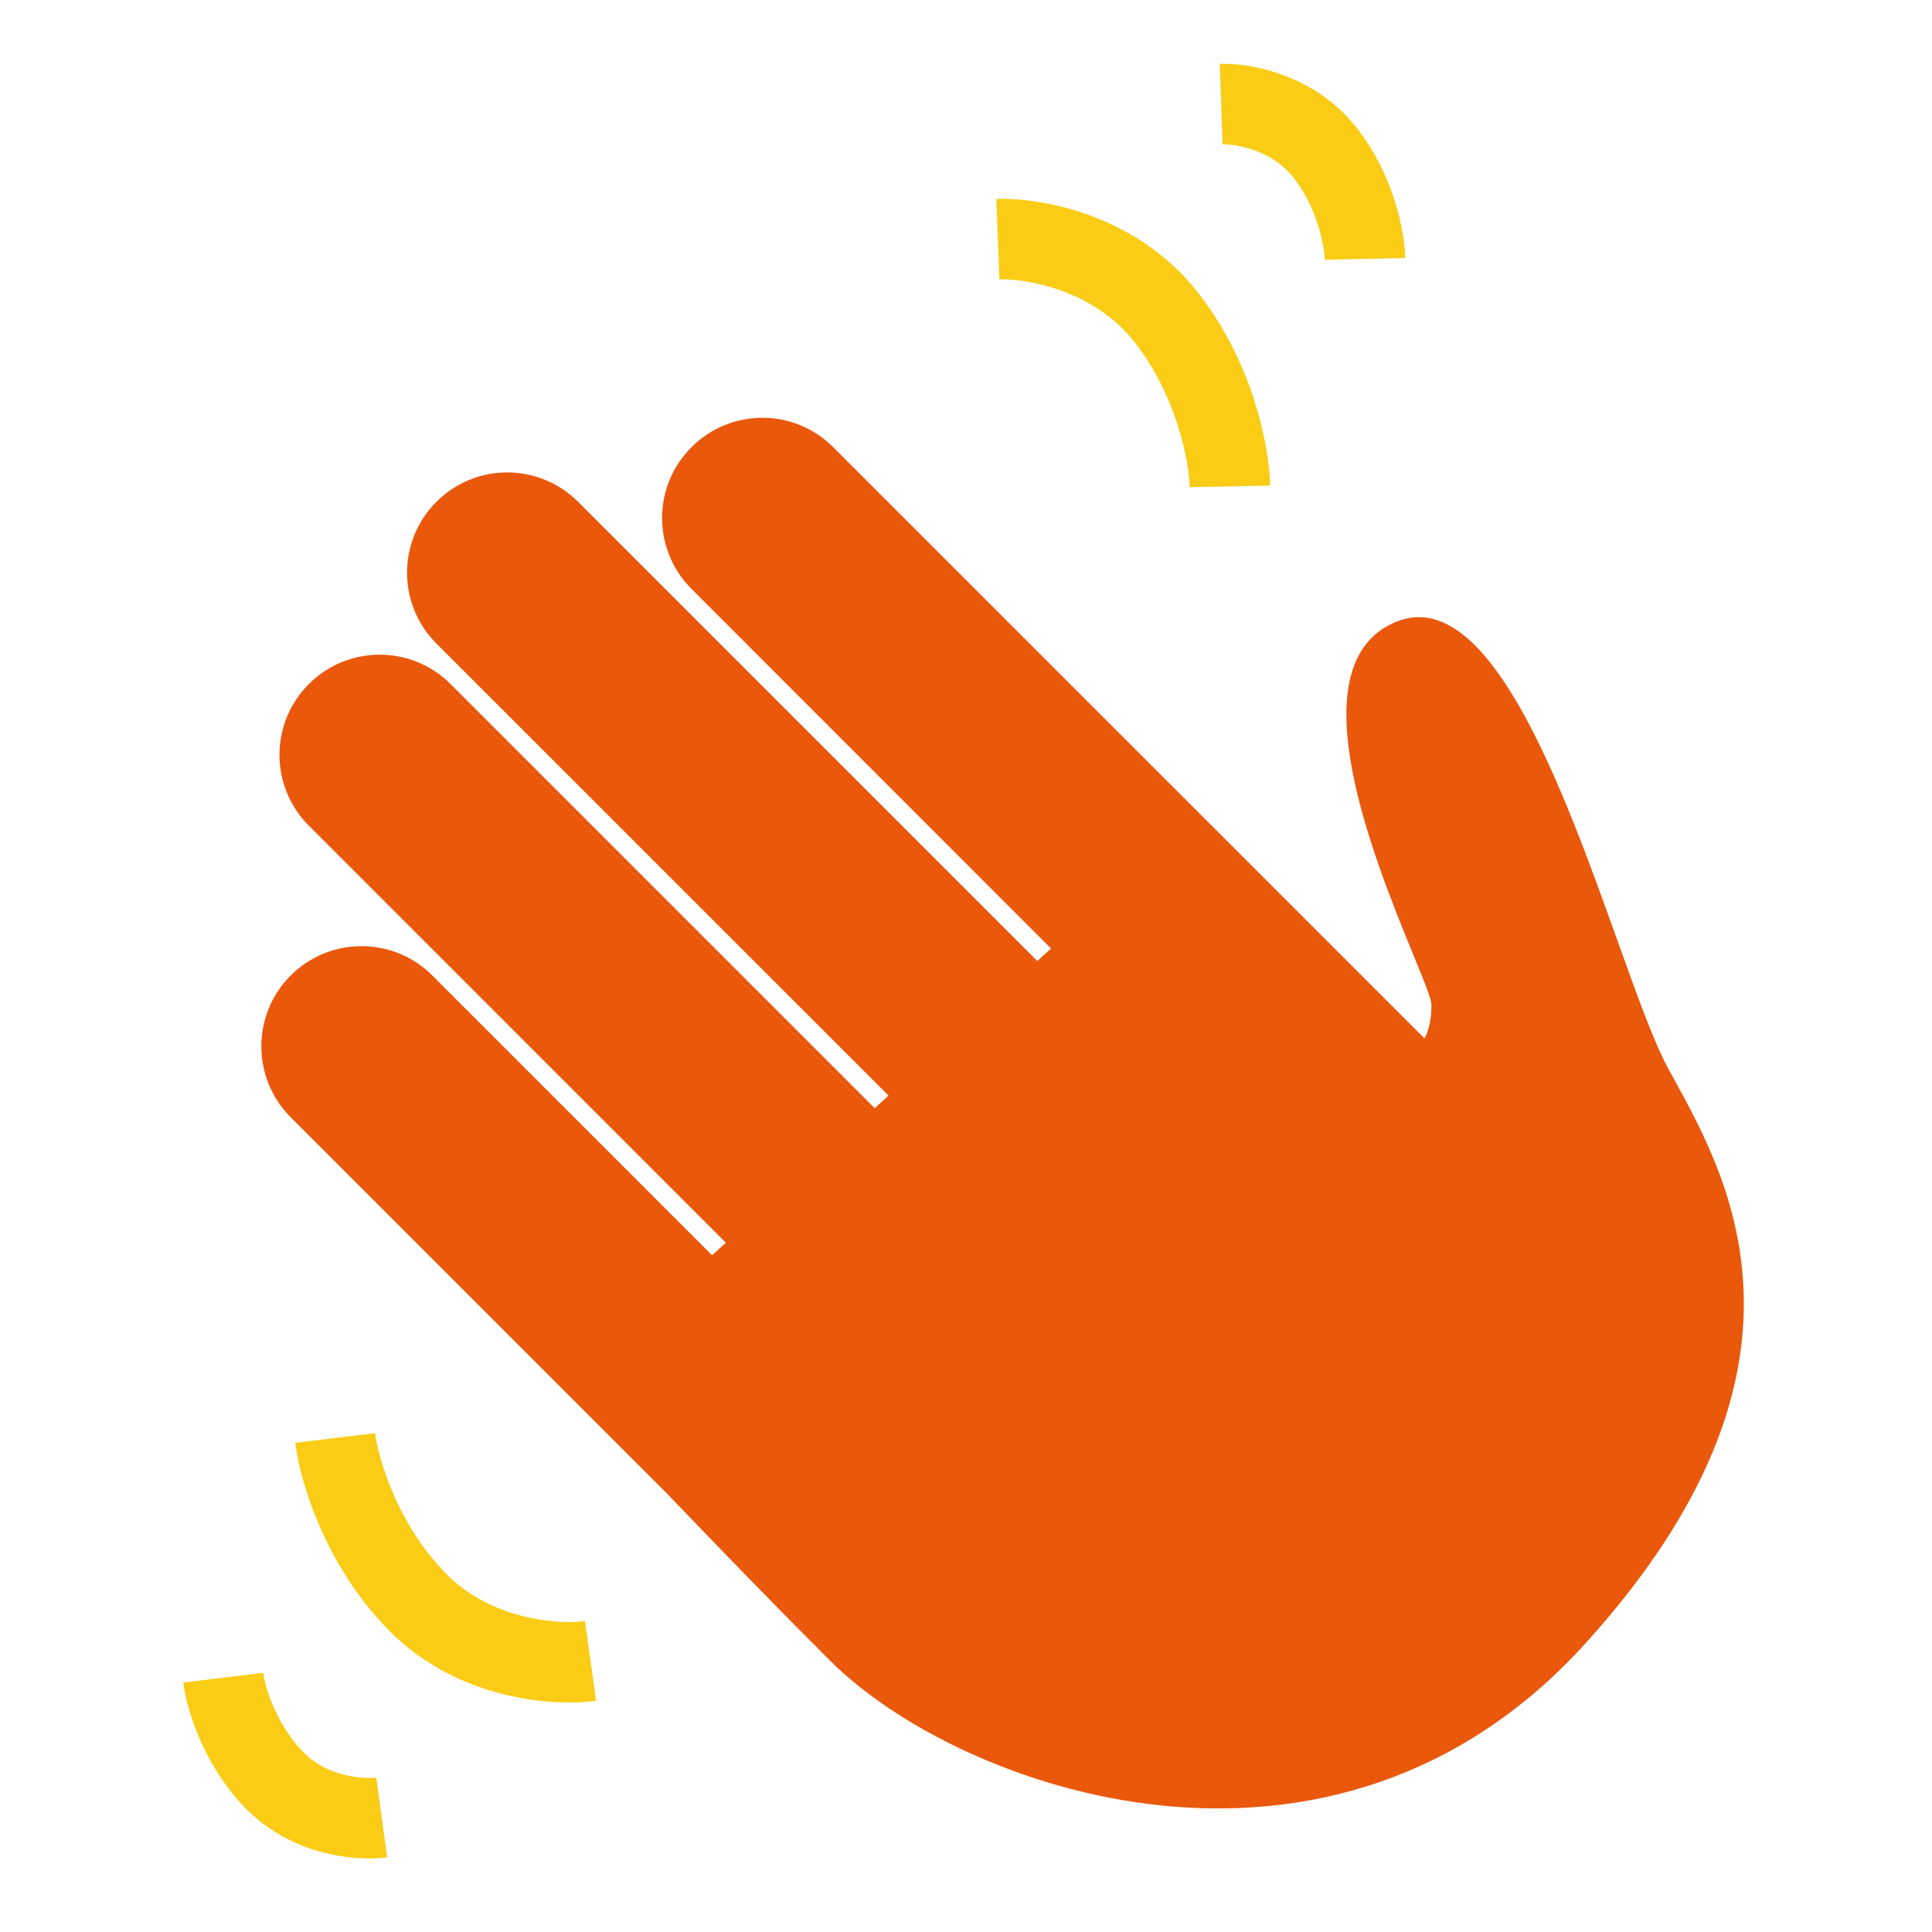
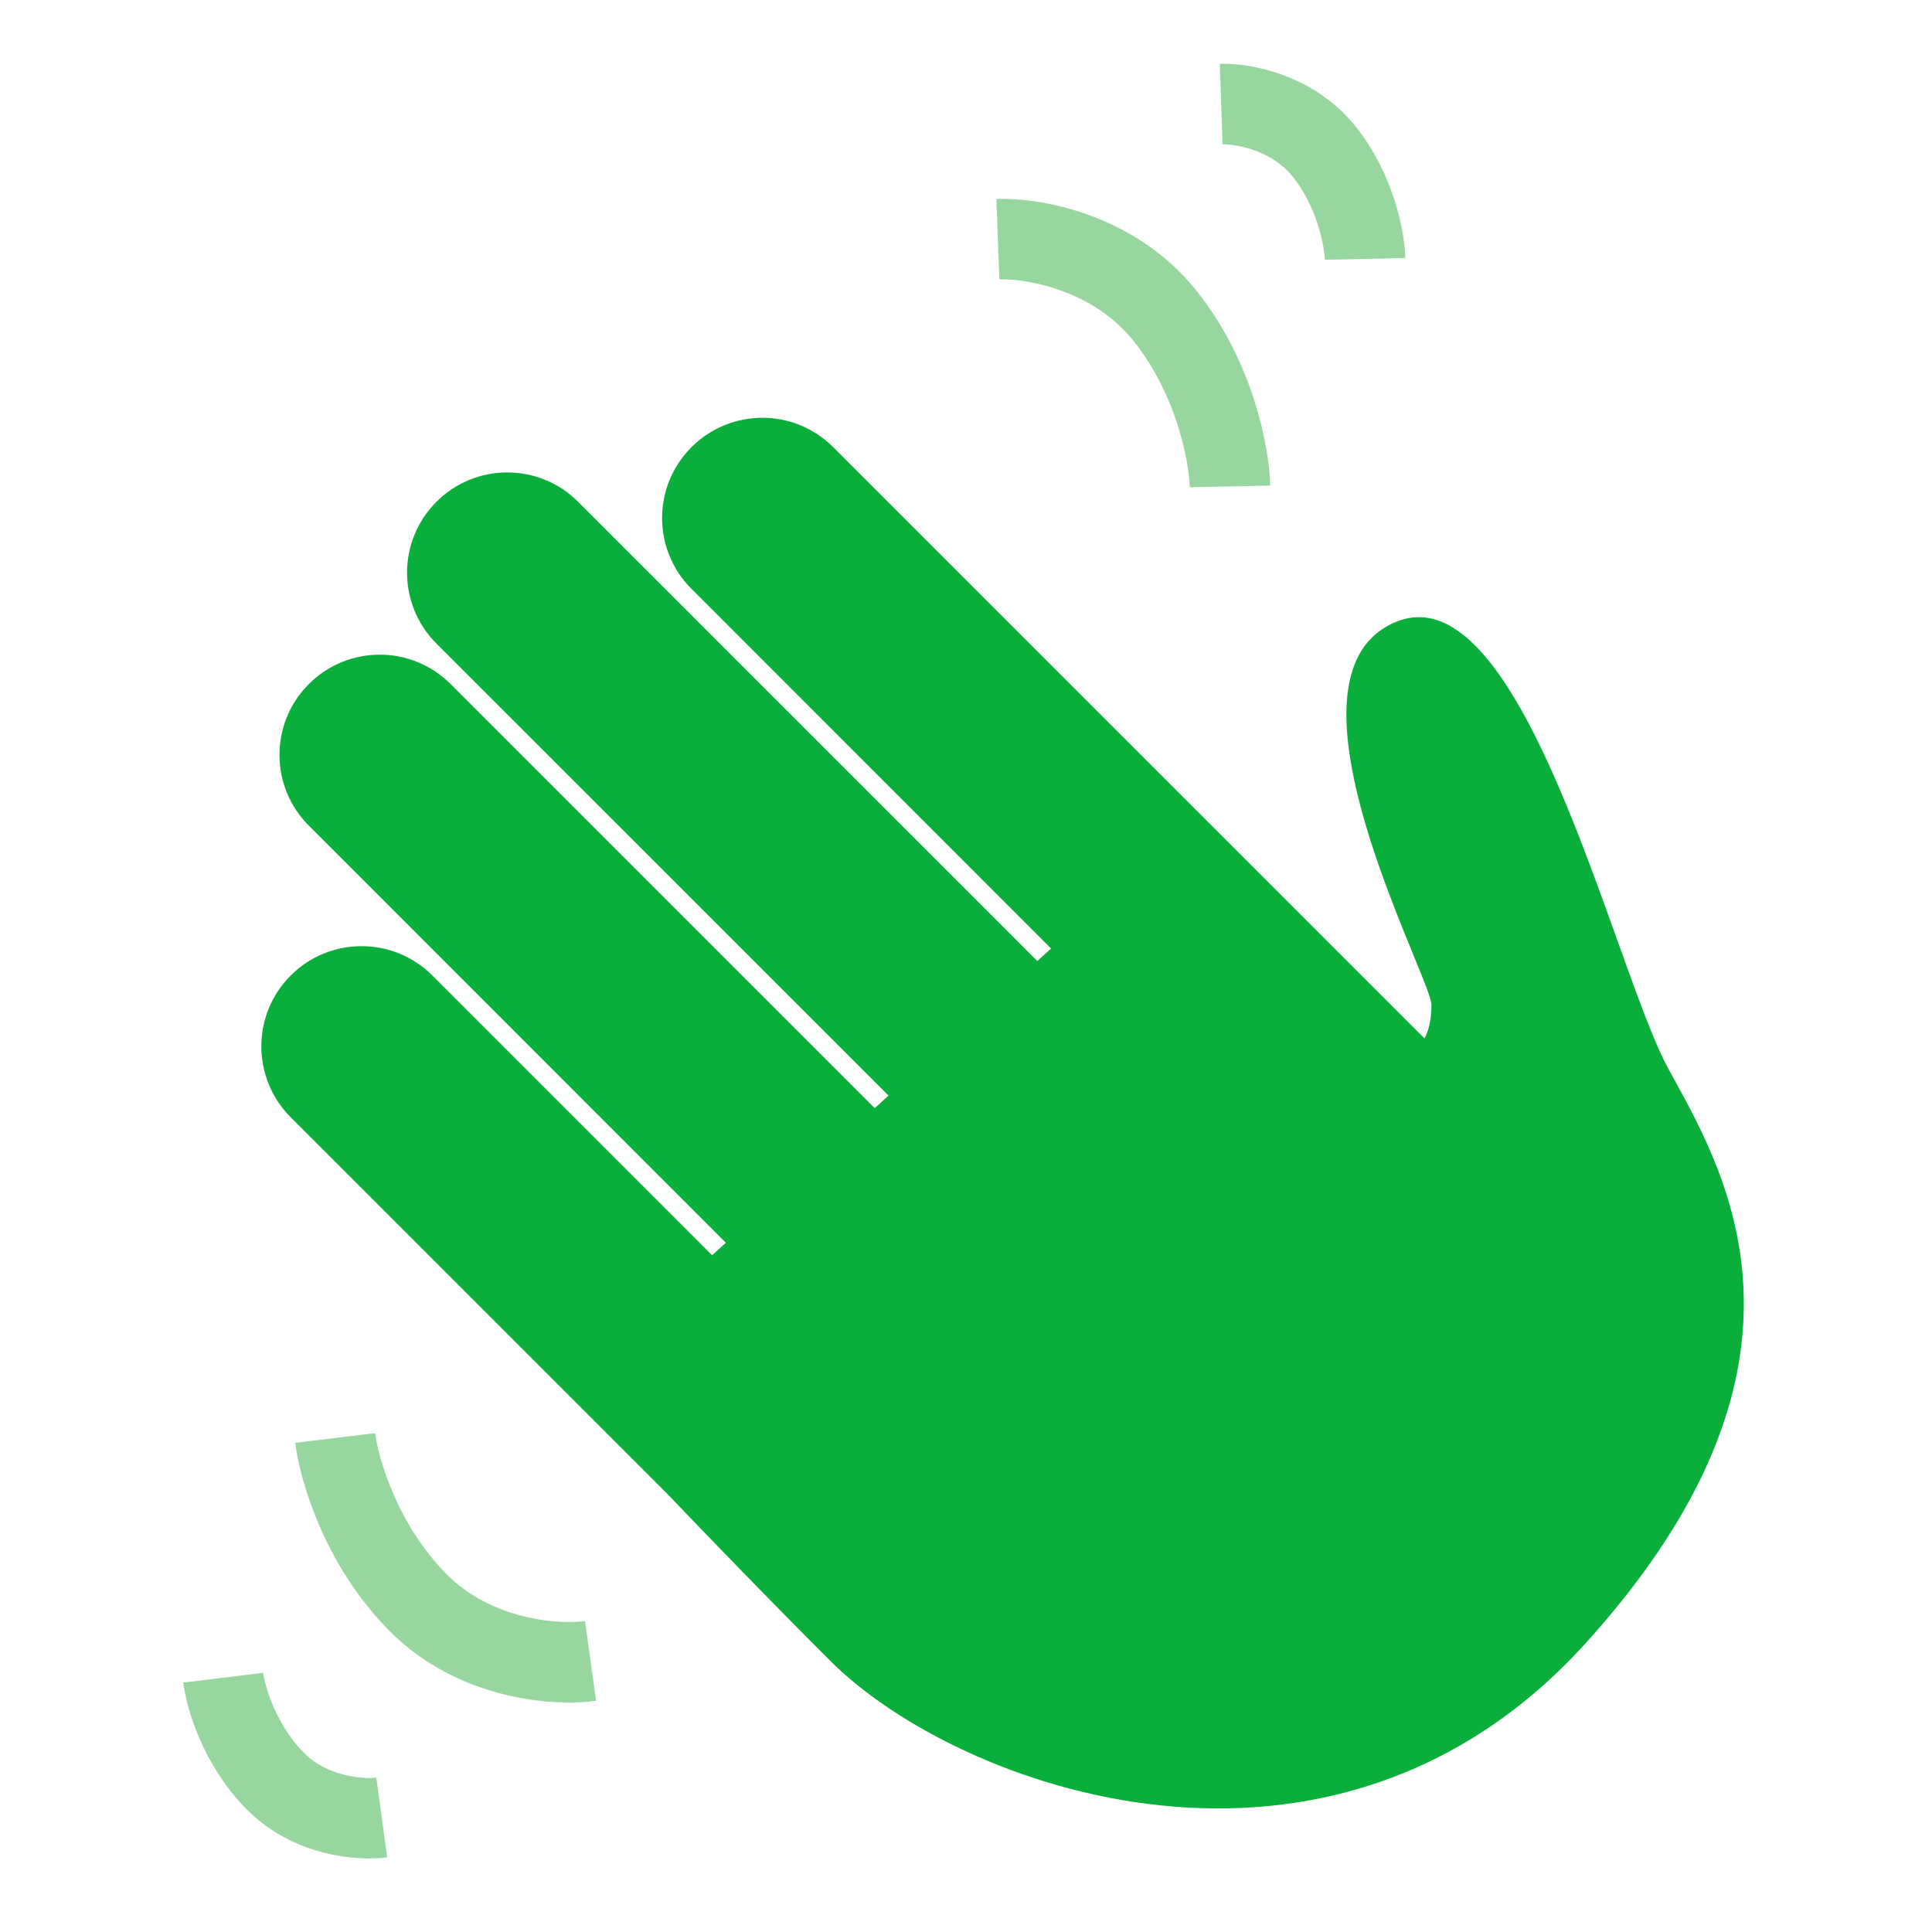
<svg xmlns="http://www.w3.org/2000/svg" width="24" height="24" viewBox="0 0 24 24" fill="none">
-   <path fillRule="evenodd" clipRule="evenodd" d="M8.59 7.315C8.103 6.829 8.103 6.041 8.59 5.555C9.076 5.068 9.864 5.068 10.35 5.555L17.695 12.899C17.733 12.835 17.782 12.699 17.782 12.483C17.782 12.41 17.688 12.181 17.556 11.859C17.074 10.681 16.084 8.263 17.329 7.73C18.496 7.229 19.418 9.802 20.094 11.688C20.335 12.361 20.545 12.947 20.724 13.275C20.745 13.314 20.767 13.354 20.79 13.395C21.49 14.669 22.775 17.006 19.705 20.404C16.537 23.912 11.897 22.215 10.313 20.631C9.581 19.899 8.888 19.183 8.267 18.534C8.262 18.53 8.257 18.525 8.252 18.52L3.611 13.879C3.125 13.392 3.125 12.604 3.611 12.118C4.097 11.632 4.885 11.632 5.371 12.118L8.846 15.593L9.017 15.438L3.837 10.257C3.35 9.771 3.35 8.983 3.837 8.497C4.323 8.011 5.111 8.011 5.597 8.497L10.866 13.766L11.038 13.61L5.421 7.994C4.935 7.508 4.935 6.72 5.421 6.234C5.907 5.747 6.696 5.747 7.182 6.234L12.886 11.938L13.057 11.783L8.59 7.315Z" fill="#EA580C" />
-   <path d="M12.396 2.971C12.818 2.955 13.82 3.12 14.458 3.906C15.095 4.692 15.271 5.657 15.279 6.042" stroke="#FACC15" strokeWidth="1.193" strokeLinecap="round" />
-   <path d="M15.17 1.293C15.431 1.284 16.051 1.388 16.447 1.88C16.842 2.372 16.952 2.976 16.957 3.216" stroke="#FACC15" strokeWidth="1.193" strokeLinecap="round" />
-   <path d="M7.336 20.633C6.918 20.691 5.905 20.626 5.192 19.907C4.48 19.188 4.21 18.244 4.164 17.863" stroke="#FACC15" strokeWidth="1.193" strokeLinecap="round" />
-   <path d="M4.742 22.577C4.484 22.612 3.856 22.57 3.414 22.119C2.971 21.669 2.802 21.079 2.773 20.841" stroke="#FACC15" strokeWidth="1.193" strokeLinecap="round" />
+   <path fillRule="evenodd" clipRule="evenodd" d="M8.59 7.315C8.103 6.829 8.103 6.041 8.59 5.555C9.076 5.068 9.864 5.068 10.35 5.555L17.695 12.899C17.733 12.835 17.782 12.699 17.782 12.483C17.782 12.41 17.688 12.181 17.556 11.859C17.074 10.681 16.084 8.263 17.329 7.73C18.496 7.229 19.418 9.802 20.094 11.688C20.335 12.361 20.545 12.947 20.724 13.275C20.745 13.314 20.767 13.354 20.79 13.395C21.49 14.669 22.775 17.006 19.705 20.404C16.537 23.912 11.897 22.215 10.313 20.631C9.581 19.899 8.888 19.183 8.267 18.534C8.262 18.53 8.257 18.525 8.252 18.52L3.611 13.879C3.125 13.392 3.125 12.604 3.611 12.118C4.097 11.632 4.885 11.632 5.371 12.118L8.846 15.593L9.017 15.438L3.837 10.257C3.35 9.771 3.35 8.983 3.837 8.497C4.323 8.011 5.111 8.011 5.597 8.497L10.866 13.766L11.038 13.61L5.421 7.994C4.935 7.508 4.935 6.72 5.421 6.234C5.907 5.747 6.696 5.747 7.182 6.234L12.886 11.938L13.057 11.783L8.59 7.315Z" fill="#0AAF3B" />
+   <path d="M12.396 2.971C12.818 2.955 13.82 3.12 14.458 3.906C15.095 4.692 15.271 5.657 15.279 6.042" stroke="#98D69F" strokeWidth="1.193" strokeLinecap="round" />
+   <path d="M15.17 1.293C15.431 1.284 16.051 1.388 16.447 1.88C16.842 2.372 16.952 2.976 16.957 3.216" stroke="#98D69F" strokeWidth="1.193" strokeLinecap="round" />
+   <path d="M7.336 20.633C6.918 20.691 5.905 20.626 5.192 19.907C4.48 19.188 4.21 18.244 4.164 17.863" stroke="#98D69F" strokeWidth="1.193" strokeLinecap="round" />
+   <path d="M4.742 22.577C4.484 22.612 3.856 22.57 3.414 22.119C2.971 21.669 2.802 21.079 2.773 20.841" stroke="#98D69F" strokeWidth="1.193" strokeLinecap="round" />
</svg>
